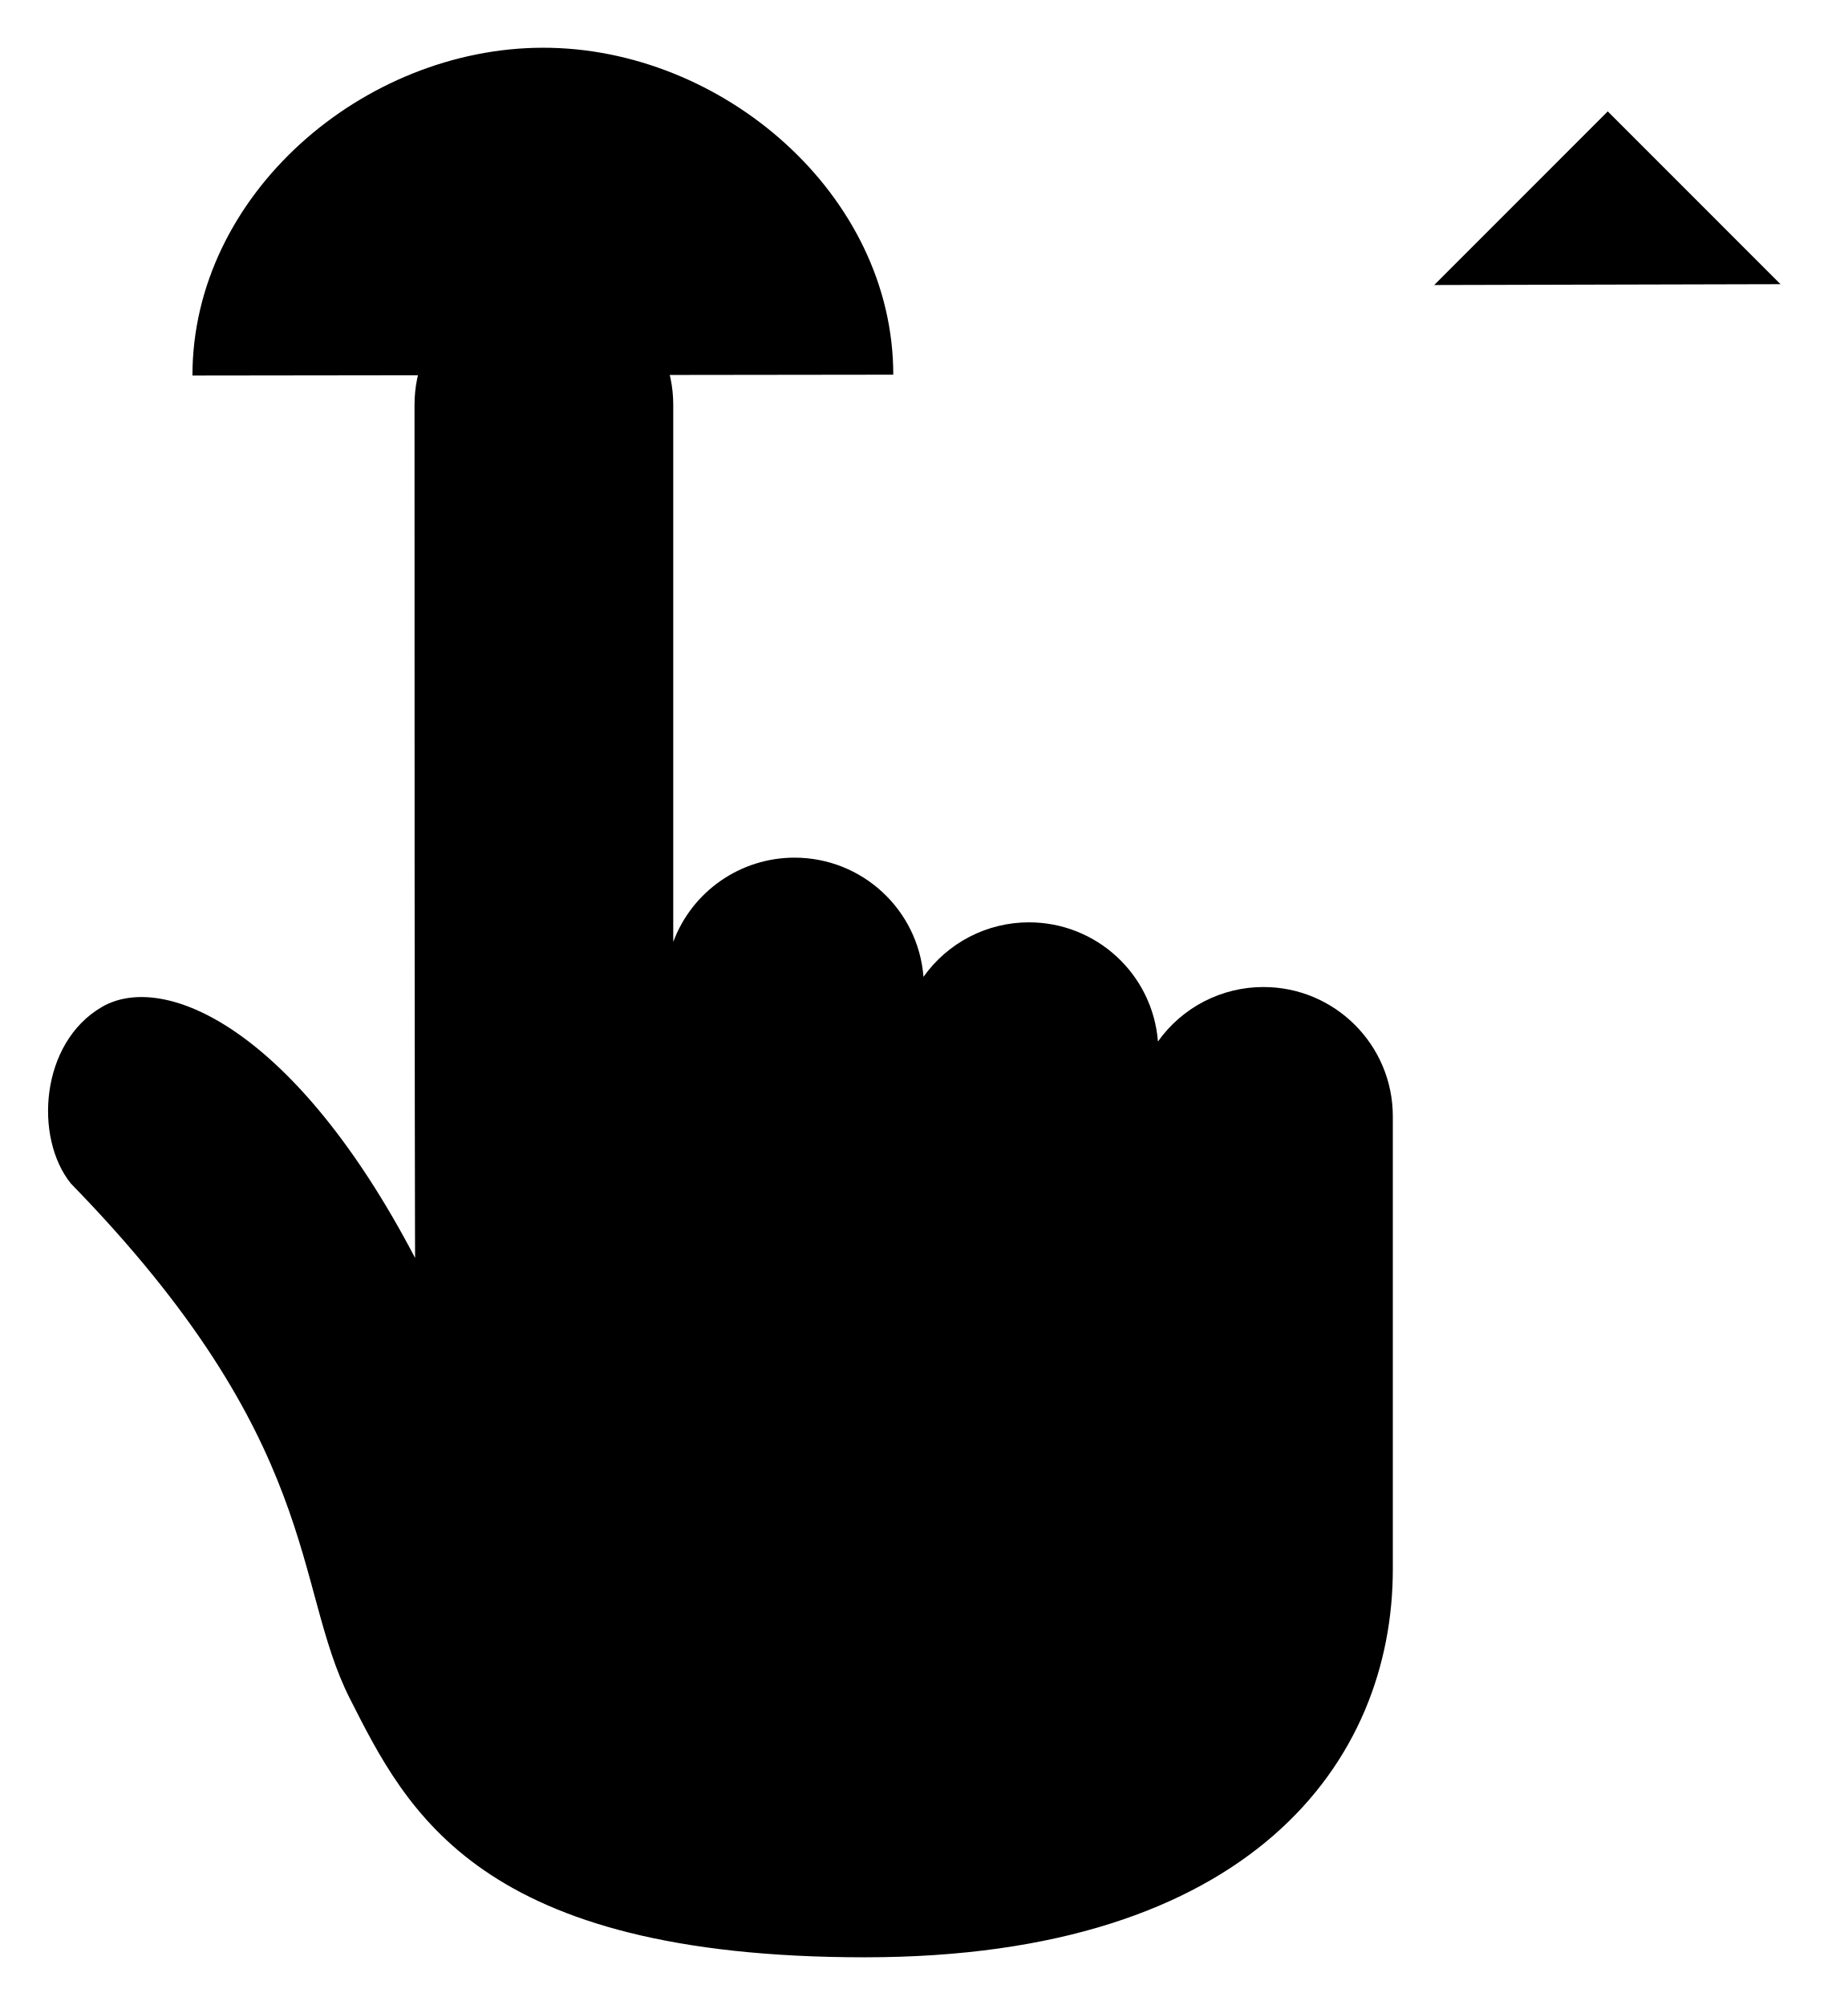
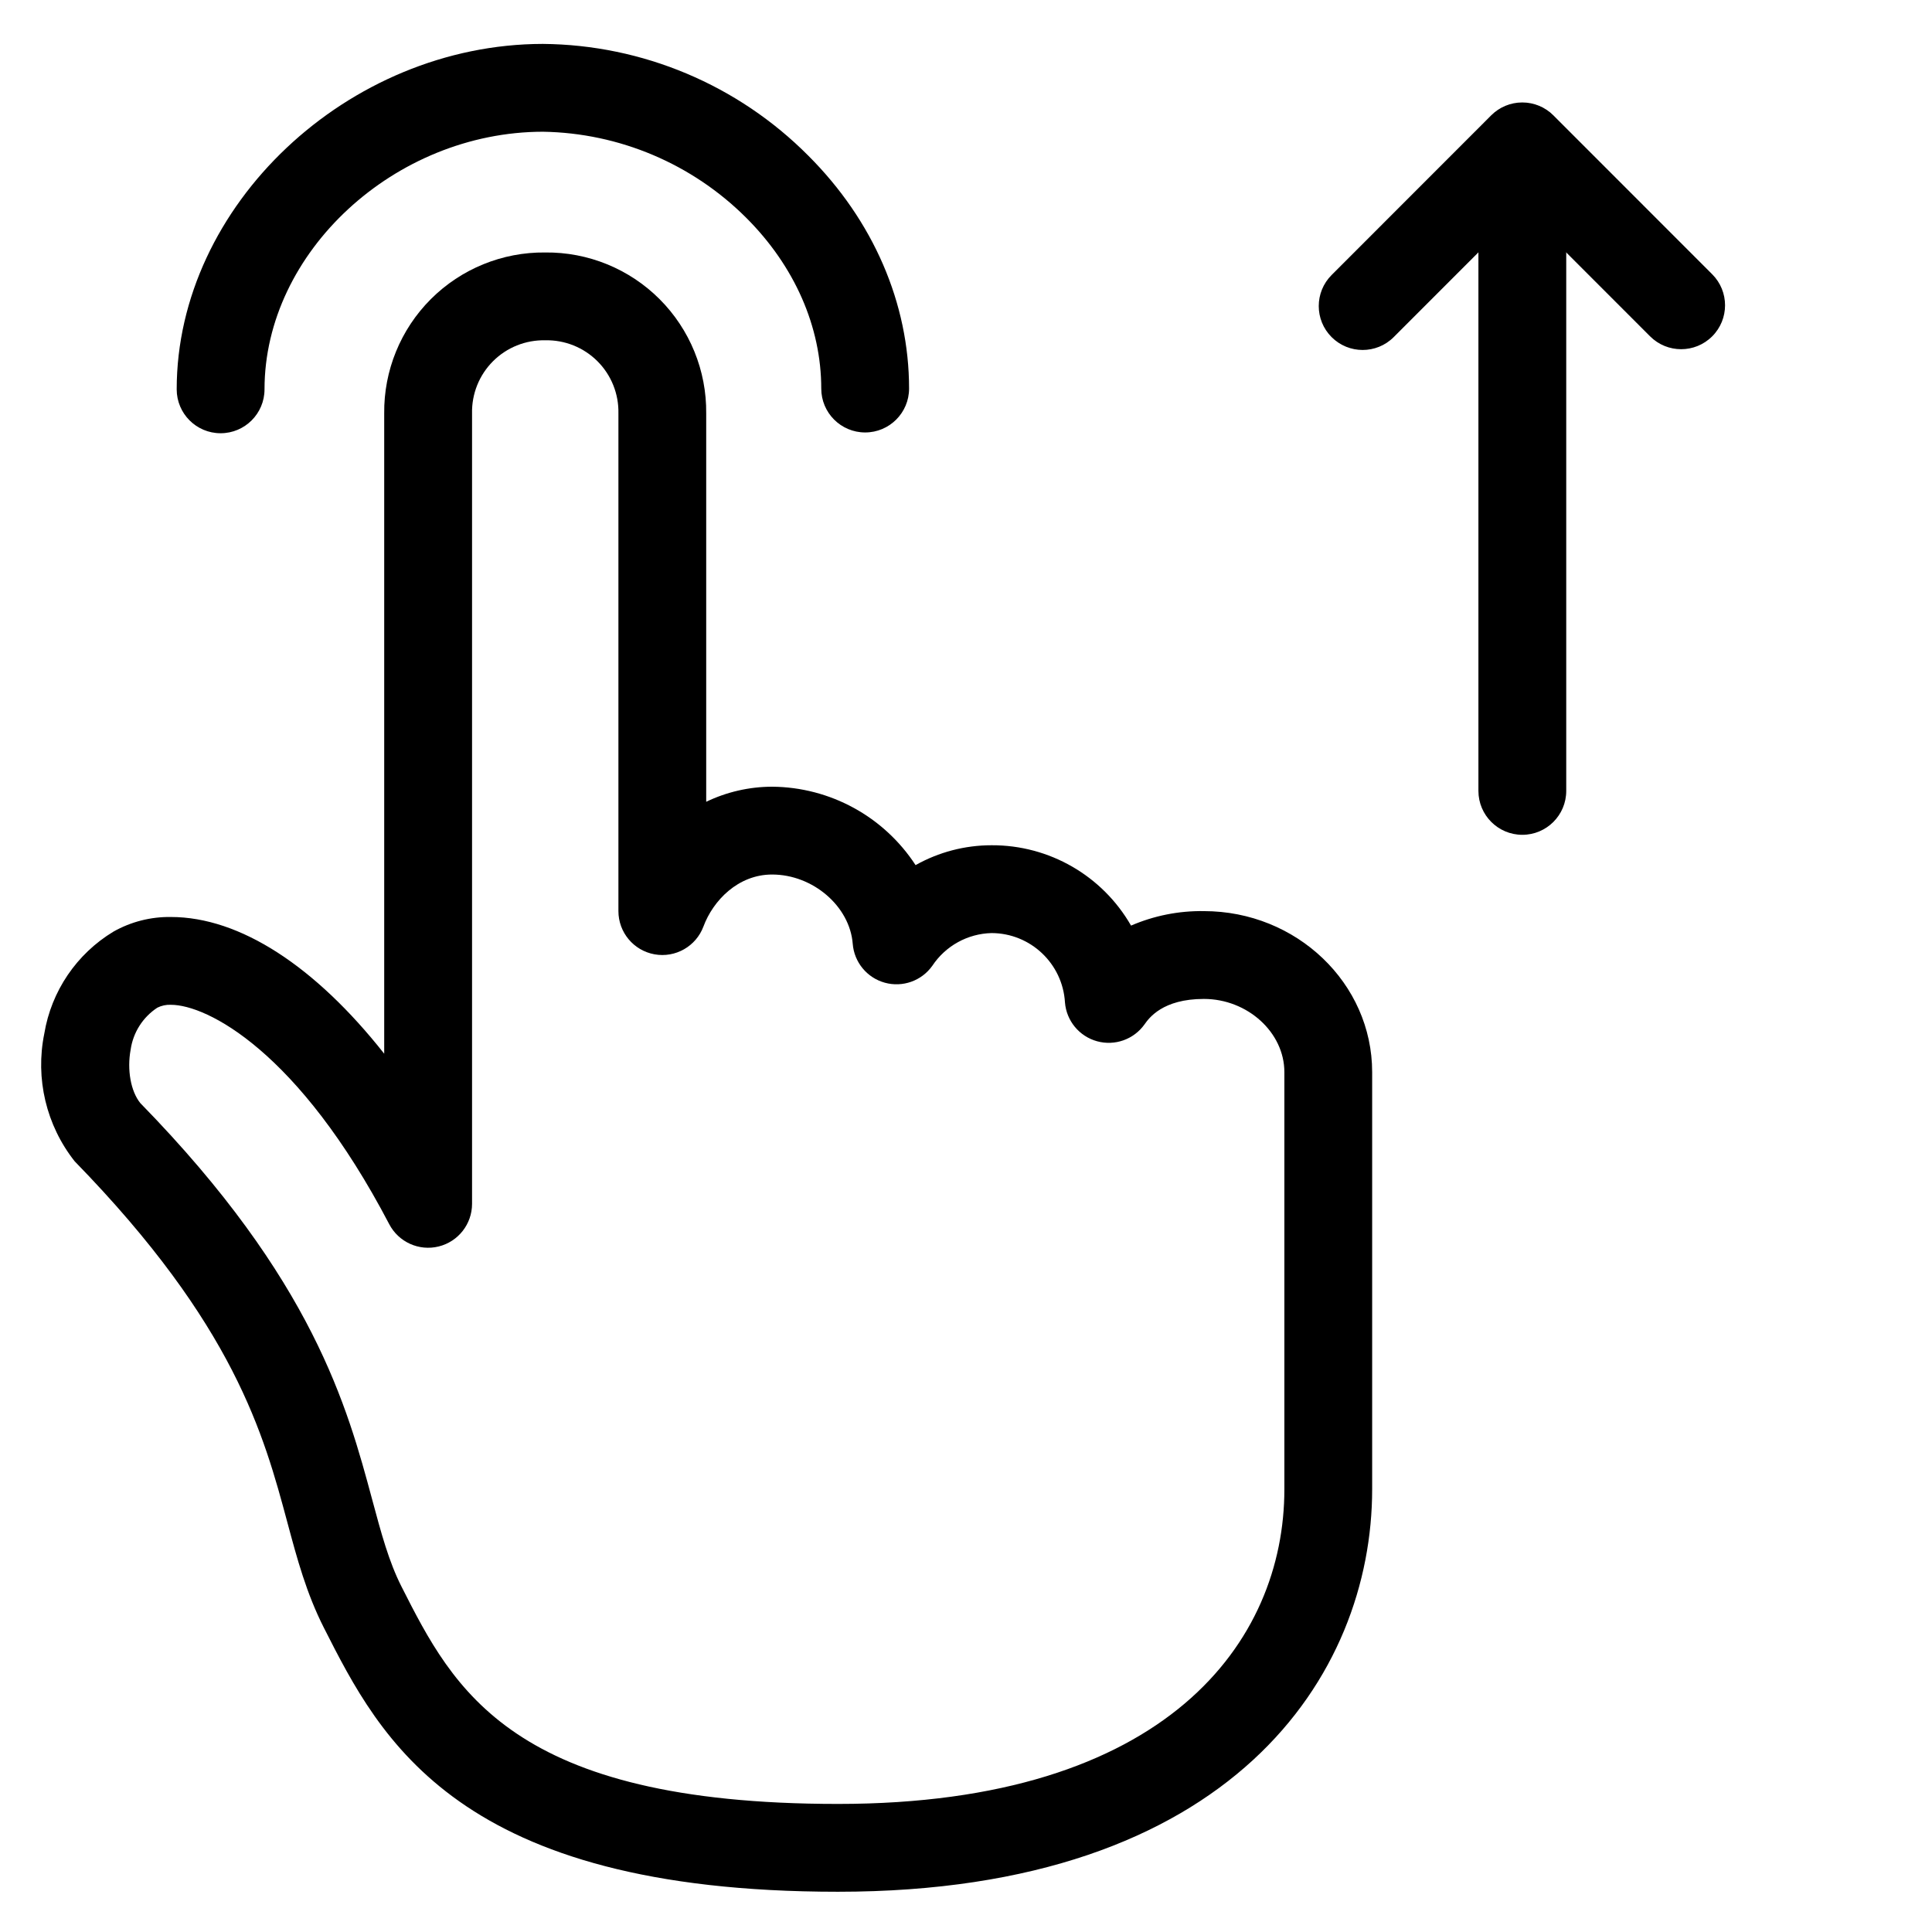
- <svg viewBox="0 0 232.2 252">
-   <path d="M43.966 213.481c-7.209-14.221-3.343-32.2-35.054-64.722-4.657-5.764-3.858-17.721 3.917-22.211s24.224 2.663 39.336 31.558c0 0-.071-13.21-.071-107.221a16.258 16.258 0 0 1 16.258-16.26 16.258 16.258 0 0 1 16.257 16.259v67.5a16.263 16.263 0 0 1 15.24-10.589 16.259 16.259 0 0 1 16.208 14.979 16.237 16.237 0 0 1 13.259-6.849 16.259 16.259 0 0 1 16.207 14.978 16.237 16.237 0 0 1 13.259-6.848 16.259 16.259 0 0 1 16.258 16.259v56.911c0 24.146-17.815 48.779-66.336 48.779s-57.531-18.303-64.738-32.523Z" />
-   <path d="M112.26 47.093C112.26 24.439 90.777 5.97 68.222 6S24.184 24.439 24.184 47.2m199.575-11.483L202.052 14l-21.813 21.823m21.82-21.75v88" />
+ <svg viewBox="0 0 264 264">
+   <g transform="translate(-1584)" clip-path="url(#clip-path)">
+     <path d="M1698.501 258.5c-51.959 0-62.526-20.848-70.242-36.07-2.392-4.719-3.65-9.4-4.982-14.364-3.231-12.031-7.253-27-29.072-49.377a21.286 21.286 0 0 1-4.152-17.452 20.122 20.122 0 0 1 9.447-13.933 15.491 15.491 0 0 1 7.854-2c9.437 0 19.723 6.741 29.146 18.681V56.5a21.766 21.766 0 0 1 22-22 21.766 21.766 0 0 1 22 22v53.061a20.889 20.889 0 0 1 9-2.061 23.606 23.606 0 0 1 19.61 10.715 21.17 21.17 0 0 1 10.39-2.715 21.849 21.849 0 0 1 19.052 10.979 24.131 24.131 0 0 1 9.948-1.979c12.682 0 23 9.869 23 22v57c.001 25.371-19.118 55-72.999 55Zm-91.146-121.2a3.78 3.78 0 0 0-1.854.394 8.263 8.263 0 0 0-3.649 5.735c-.512 2.756.017 5.69 1.317 7.3 23.633 24.2 28.294 41.552 31.7 54.224 1.217 4.53 2.268 8.443 3.987 11.834 7.118 14.043 15.06 29.713 59.648 29.713 44.975 0 61-22.212 61-43v-57c0-5.421-5.037-10-11-10-5.639 0-7.5 2.616-8.11 3.476a6 6 0 0 1-6.491 2.306 6 6 0 0 1-4.381-5.316 10.076 10.076 0 0 0-10.018-9.466 10.009 10.009 0 0 0-8.11 4.476 6 6 0 0 1-6.491 2.306 6 6 0 0 1-4.381-5.316c-.4-5.131-5.446-9.466-11.018-9.466-4.654 0-8.063 3.562-9.377 7.092a6 6 0 0 1-6.686 3.813 6 6 0 0 1-4.937-5.905v-68a9.781 9.781 0 0 0-10-10 9.781 9.781 0 0 0-10 10v108a6 6 0 0 1-4.568 5.827 6 6 0 0 1-6.749-3.046c-12.405-23.714-24.938-29.979-29.833-29.979Z" />
+     <path d="M1608.145 53.2c0-25.109 23.376-47.165 50.03-47.2a51.753 51.753 0 0 1 36.278 15.274c8.878 8.867 13.768 20.167 13.768 31.819a6 6 0 0 1-6 6 6 6 0 0 1-6-6c0-8.444-3.639-16.728-10.248-23.328A40.222 40.222 0 0 0 1658.191 18c-20.27.027-38.046 16.475-38.046 35.2a6 6 0 0 1-12 0ZM1792.013 14a6 6 0 0 1 4.244 1.758l21.707 21.717a6 6 0 0 1 0 8.485 6 6 0 0 1-8.485 0l-17.466-17.473-17.569 17.578a6 6 0 0 1-8.485 0 6 6 0 0 1 0-8.485l21.811-21.822a6 6 0 0 1 4.243-1.758Z" />
+     <path d="M1792.02 14.073a6 6 0 0 1 6 6v88a6 6 0 0 1-6 6 6 6 0 0 1-6-6v-88a6 6 0 0 1 6-6Z" />
+   </g>
</svg>
